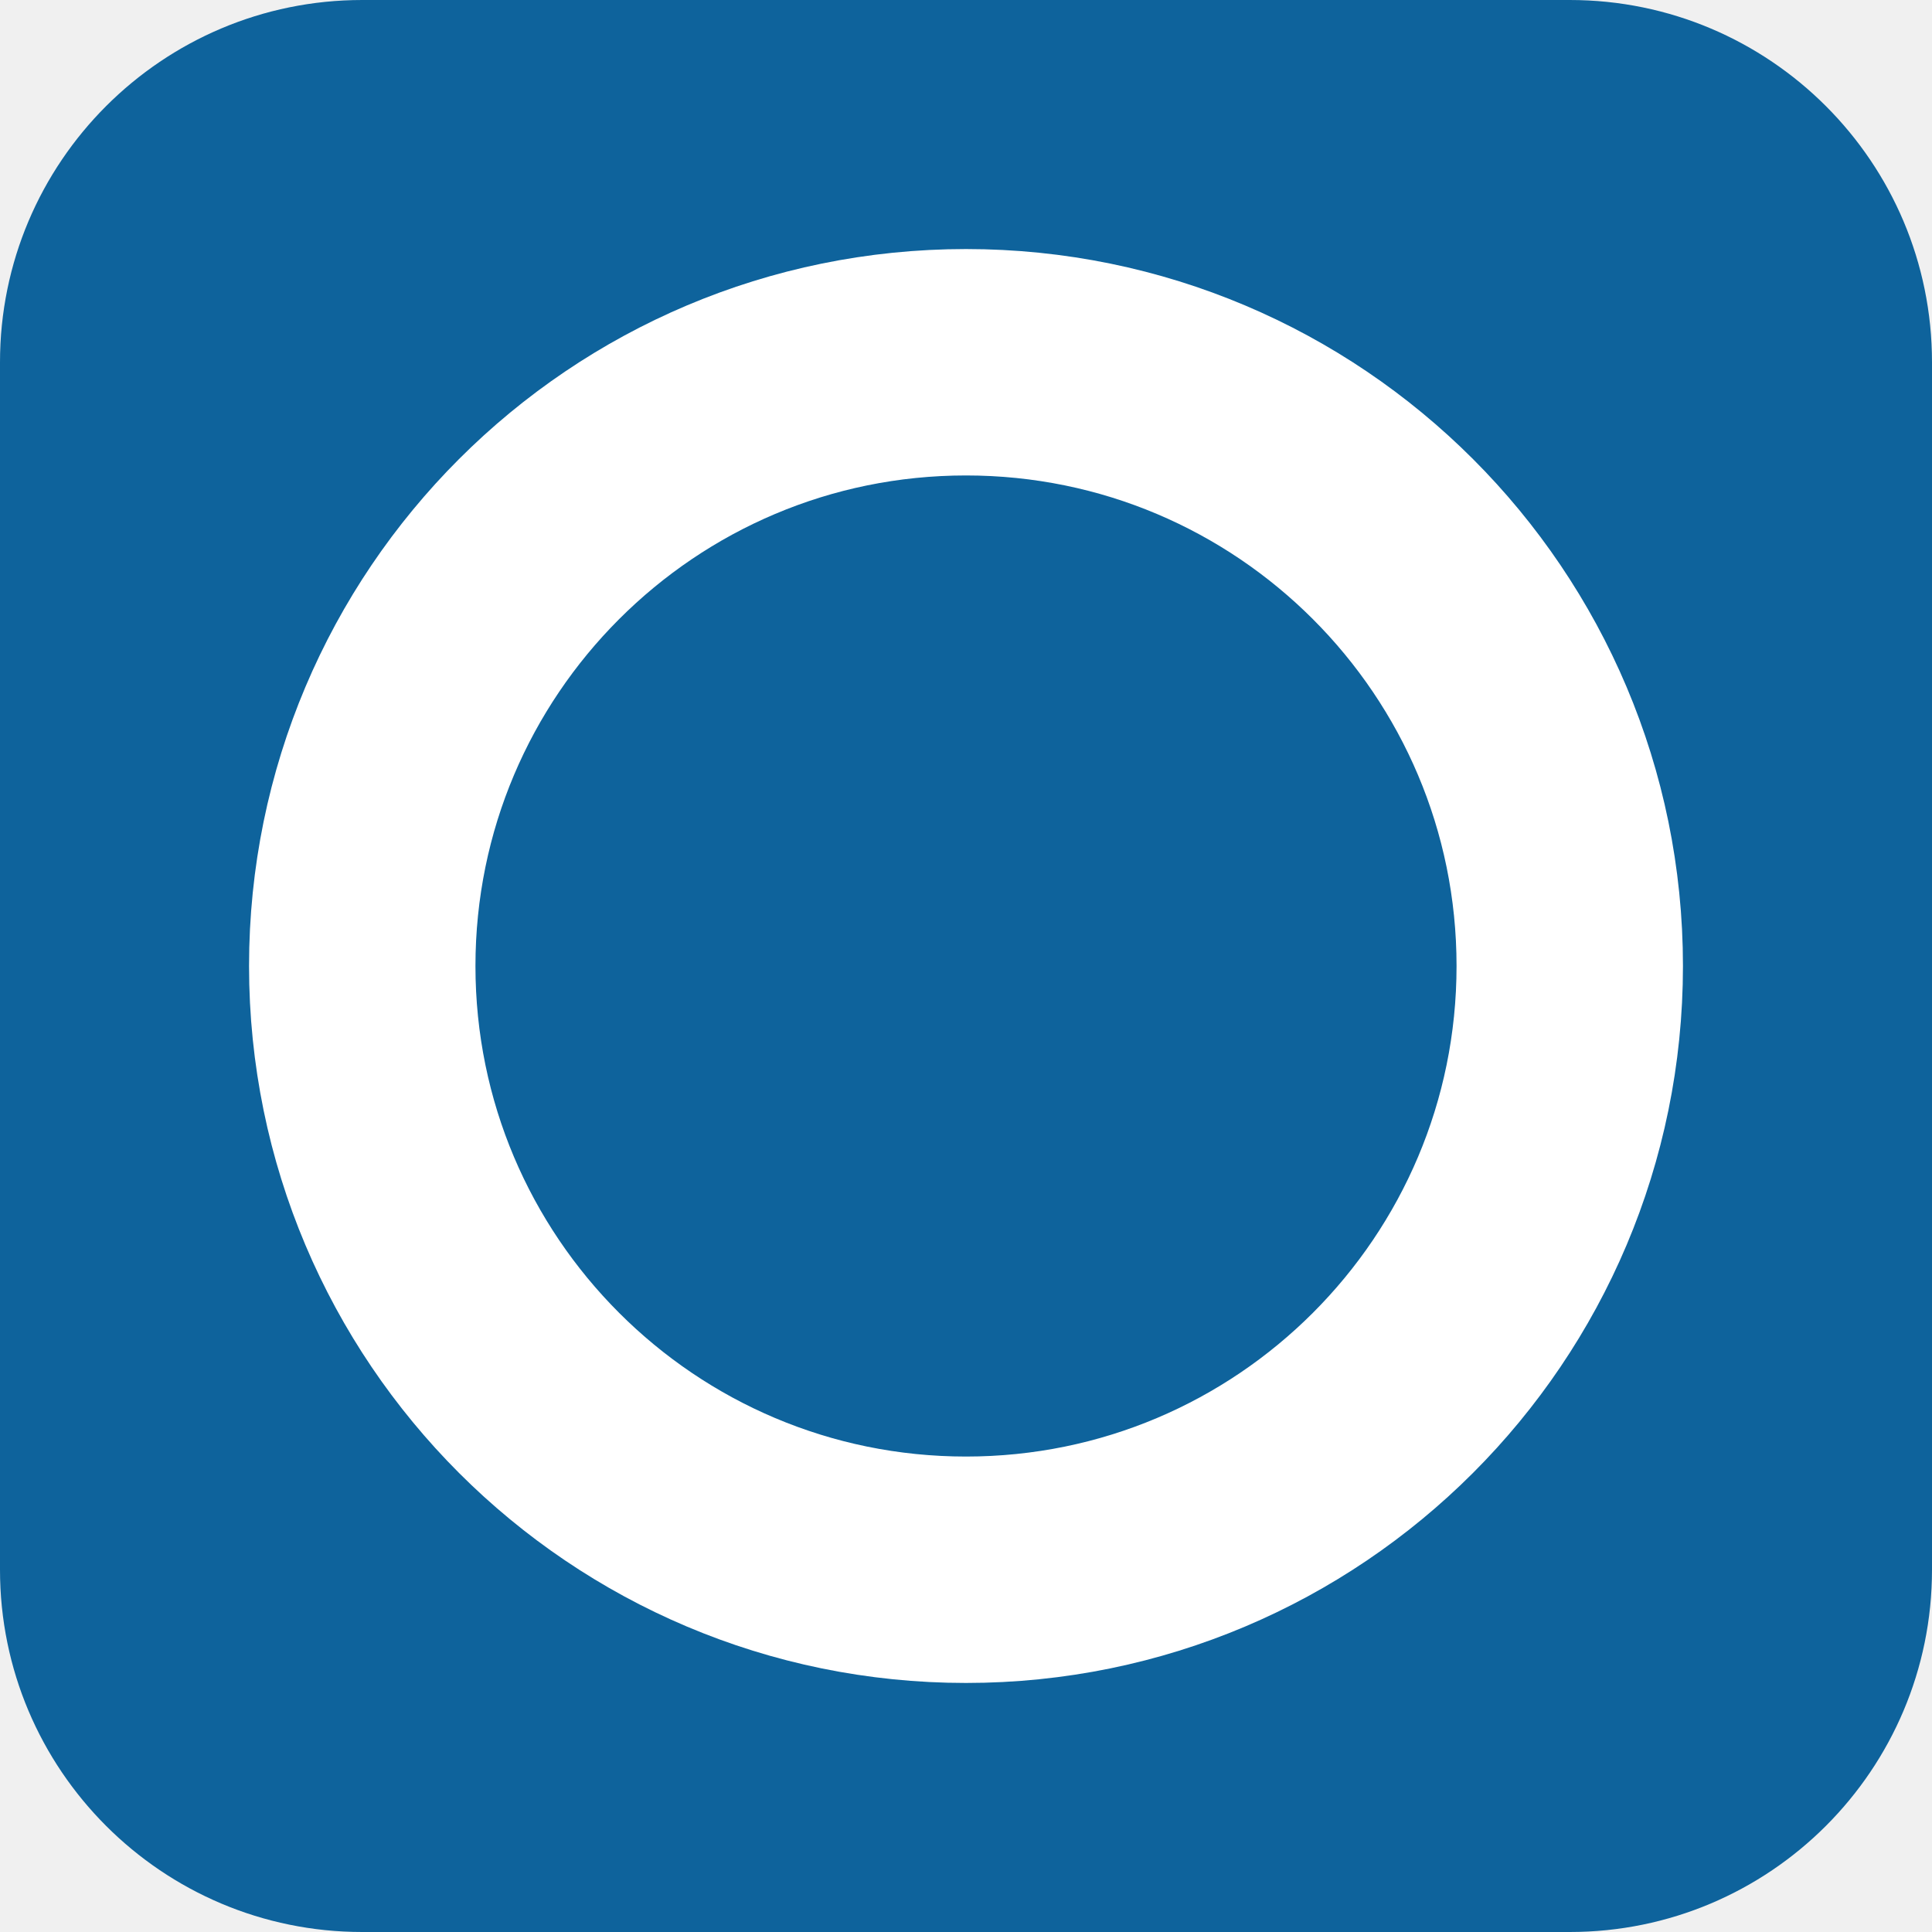
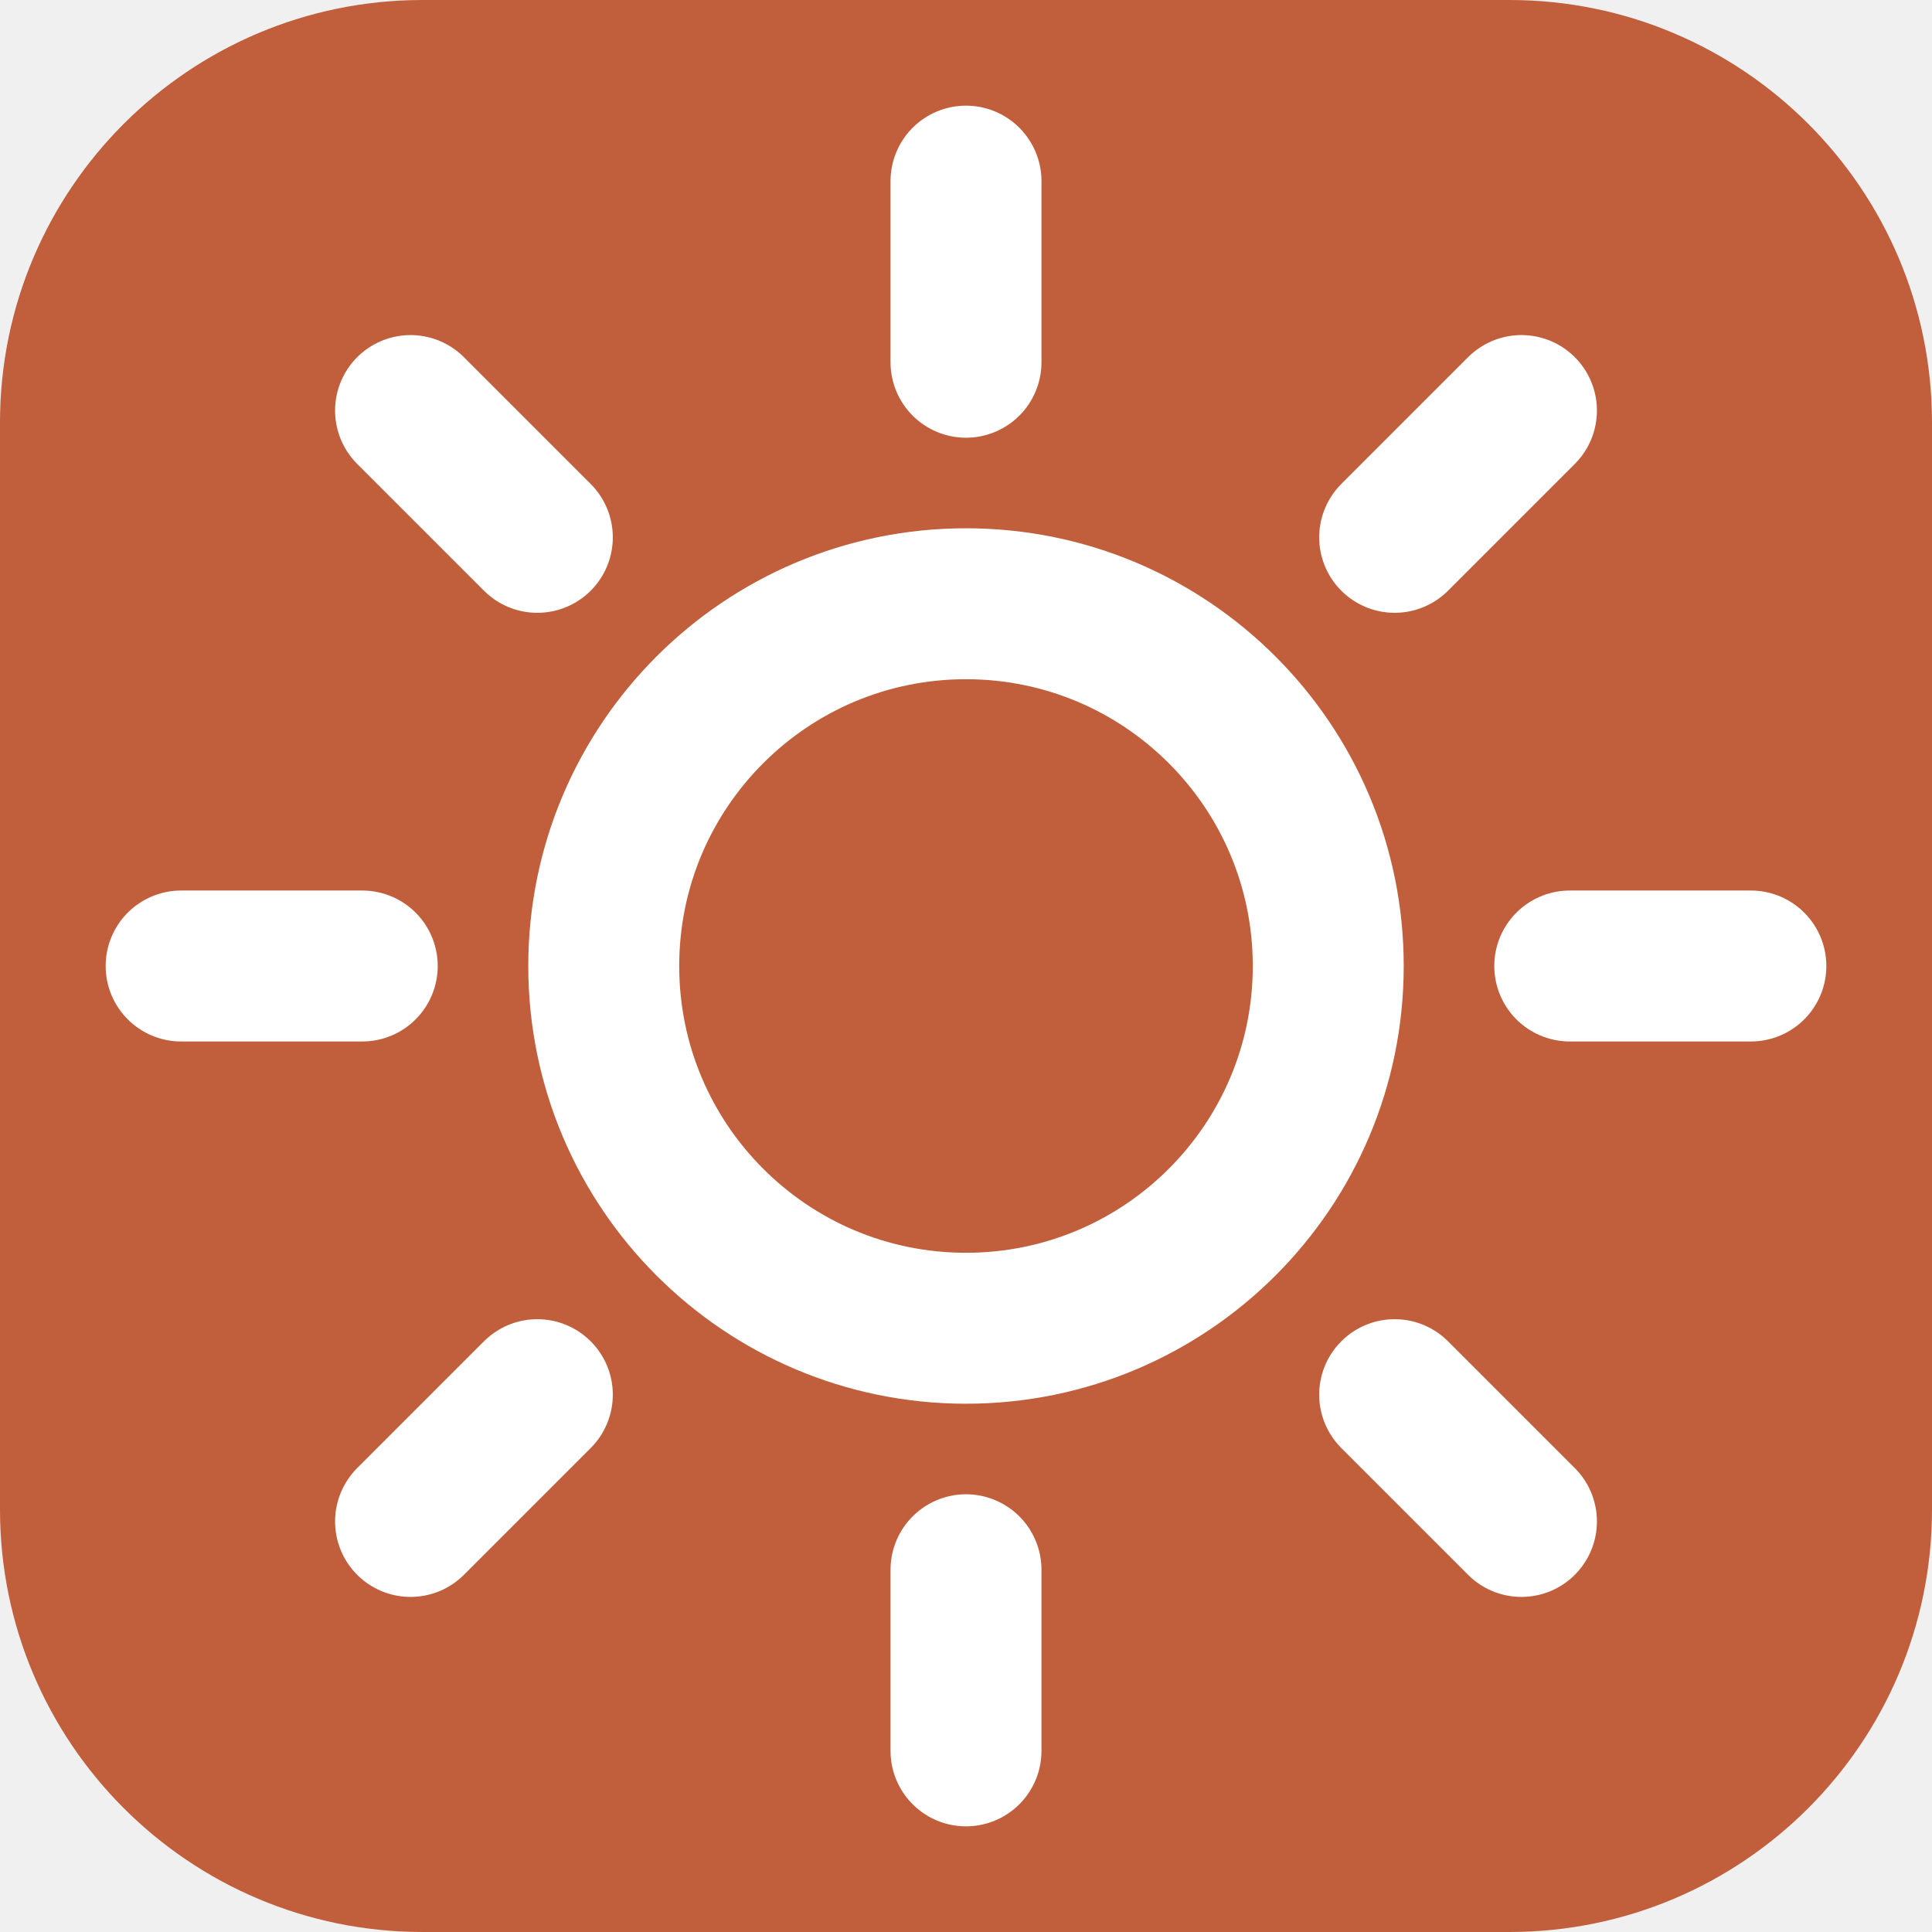
<svg xmlns="http://www.w3.org/2000/svg" viewBox="0 0 64 64">
-   <rect width="64" height="64" rx="12" fill="#0e639c" />
-   <circle cx="32" cy="32" r="20" fill="none" stroke="#ffffff" stroke-width="7.5" />
+   <rect width="64" height="64" rx="14" fill="#c15f3c" />
+   <g fill="none" stroke="#ffffff" stroke-width="5" stroke-linecap="round" stroke-linejoin="round">
+     <circle cx="32" cy="32" r="12" />
+     <line x1="32" y1="6" x2="32" y2="12" />
+     <line x1="32" y1="52" x2="32" y2="58" />
+     <line x1="6" y1="32" x2="12" y2="32" />
+     <line x1="52" y1="32" x2="58" y2="32" />
+     <line x1="13.6" y1="13.6" x2="17.8" y2="17.8" />
+     <line x1="46.2" y1="46.2" x2="50.4" y2="50.4" />
+     <line x1="13.6" y1="50.4" x2="17.8" y2="46.2" />
+     <line x1="46.2" y1="17.8" x2="50.4" y2="13.6" />
+   </g>
</svg>
